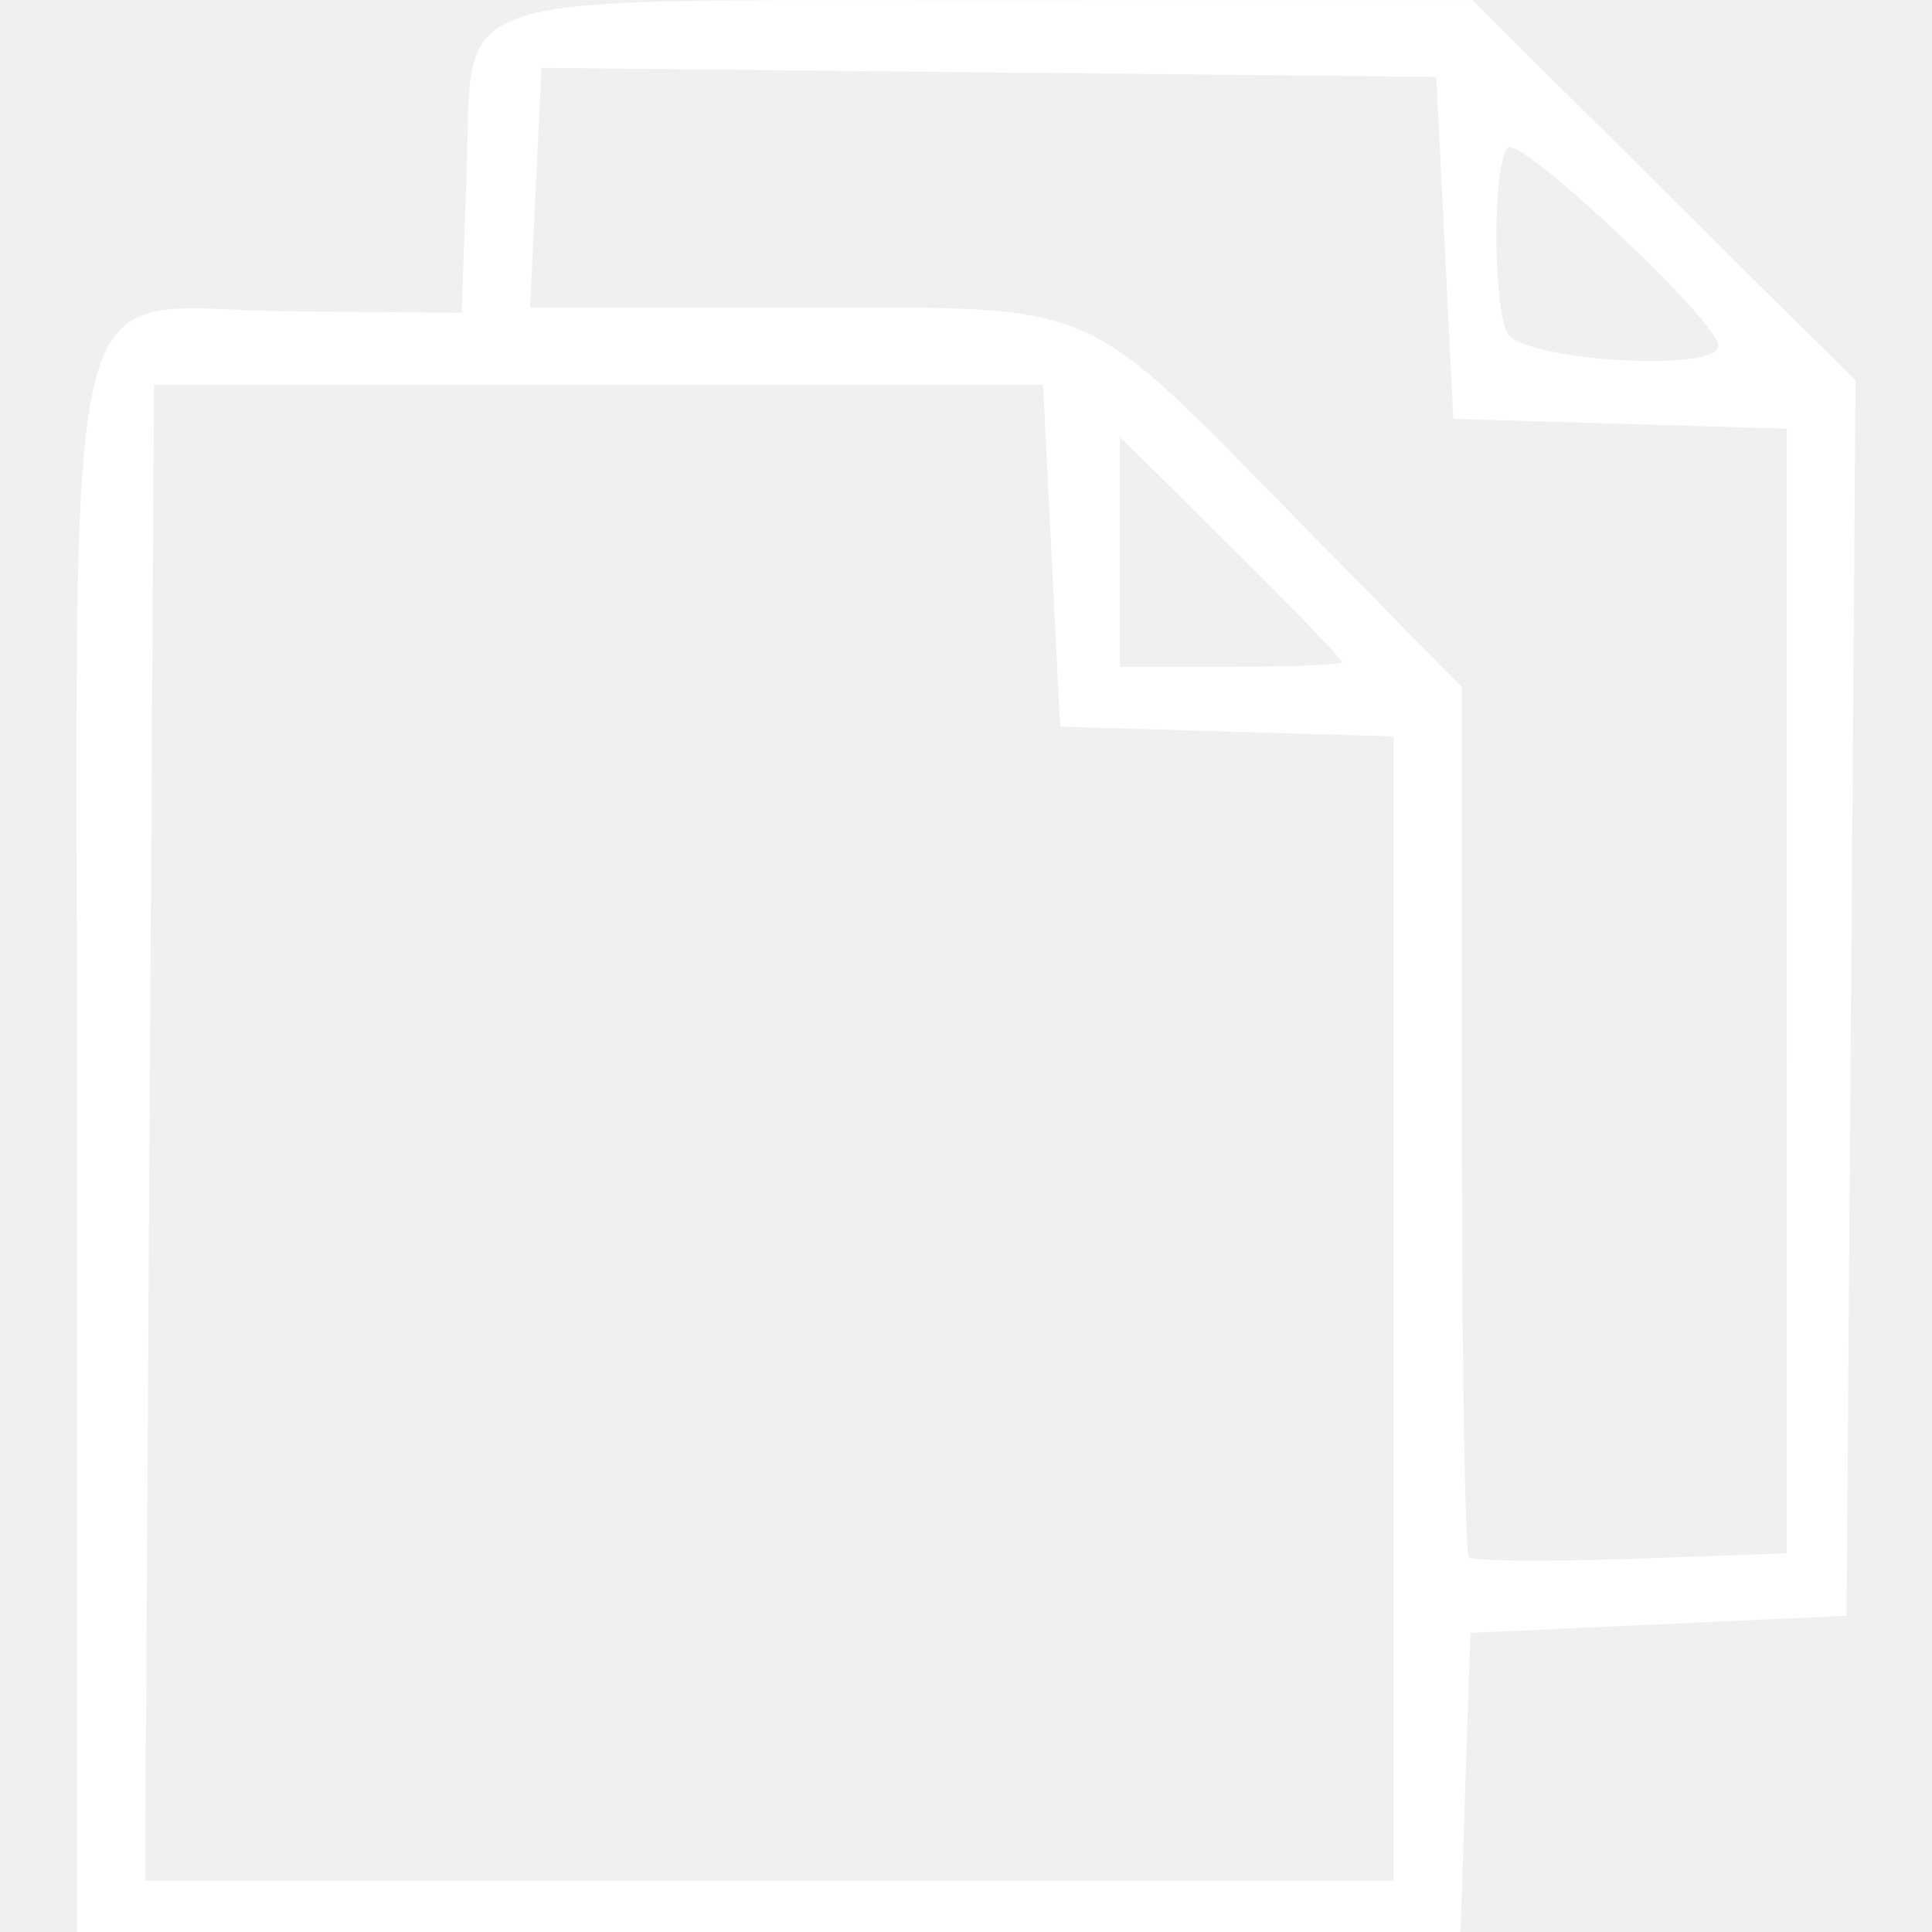
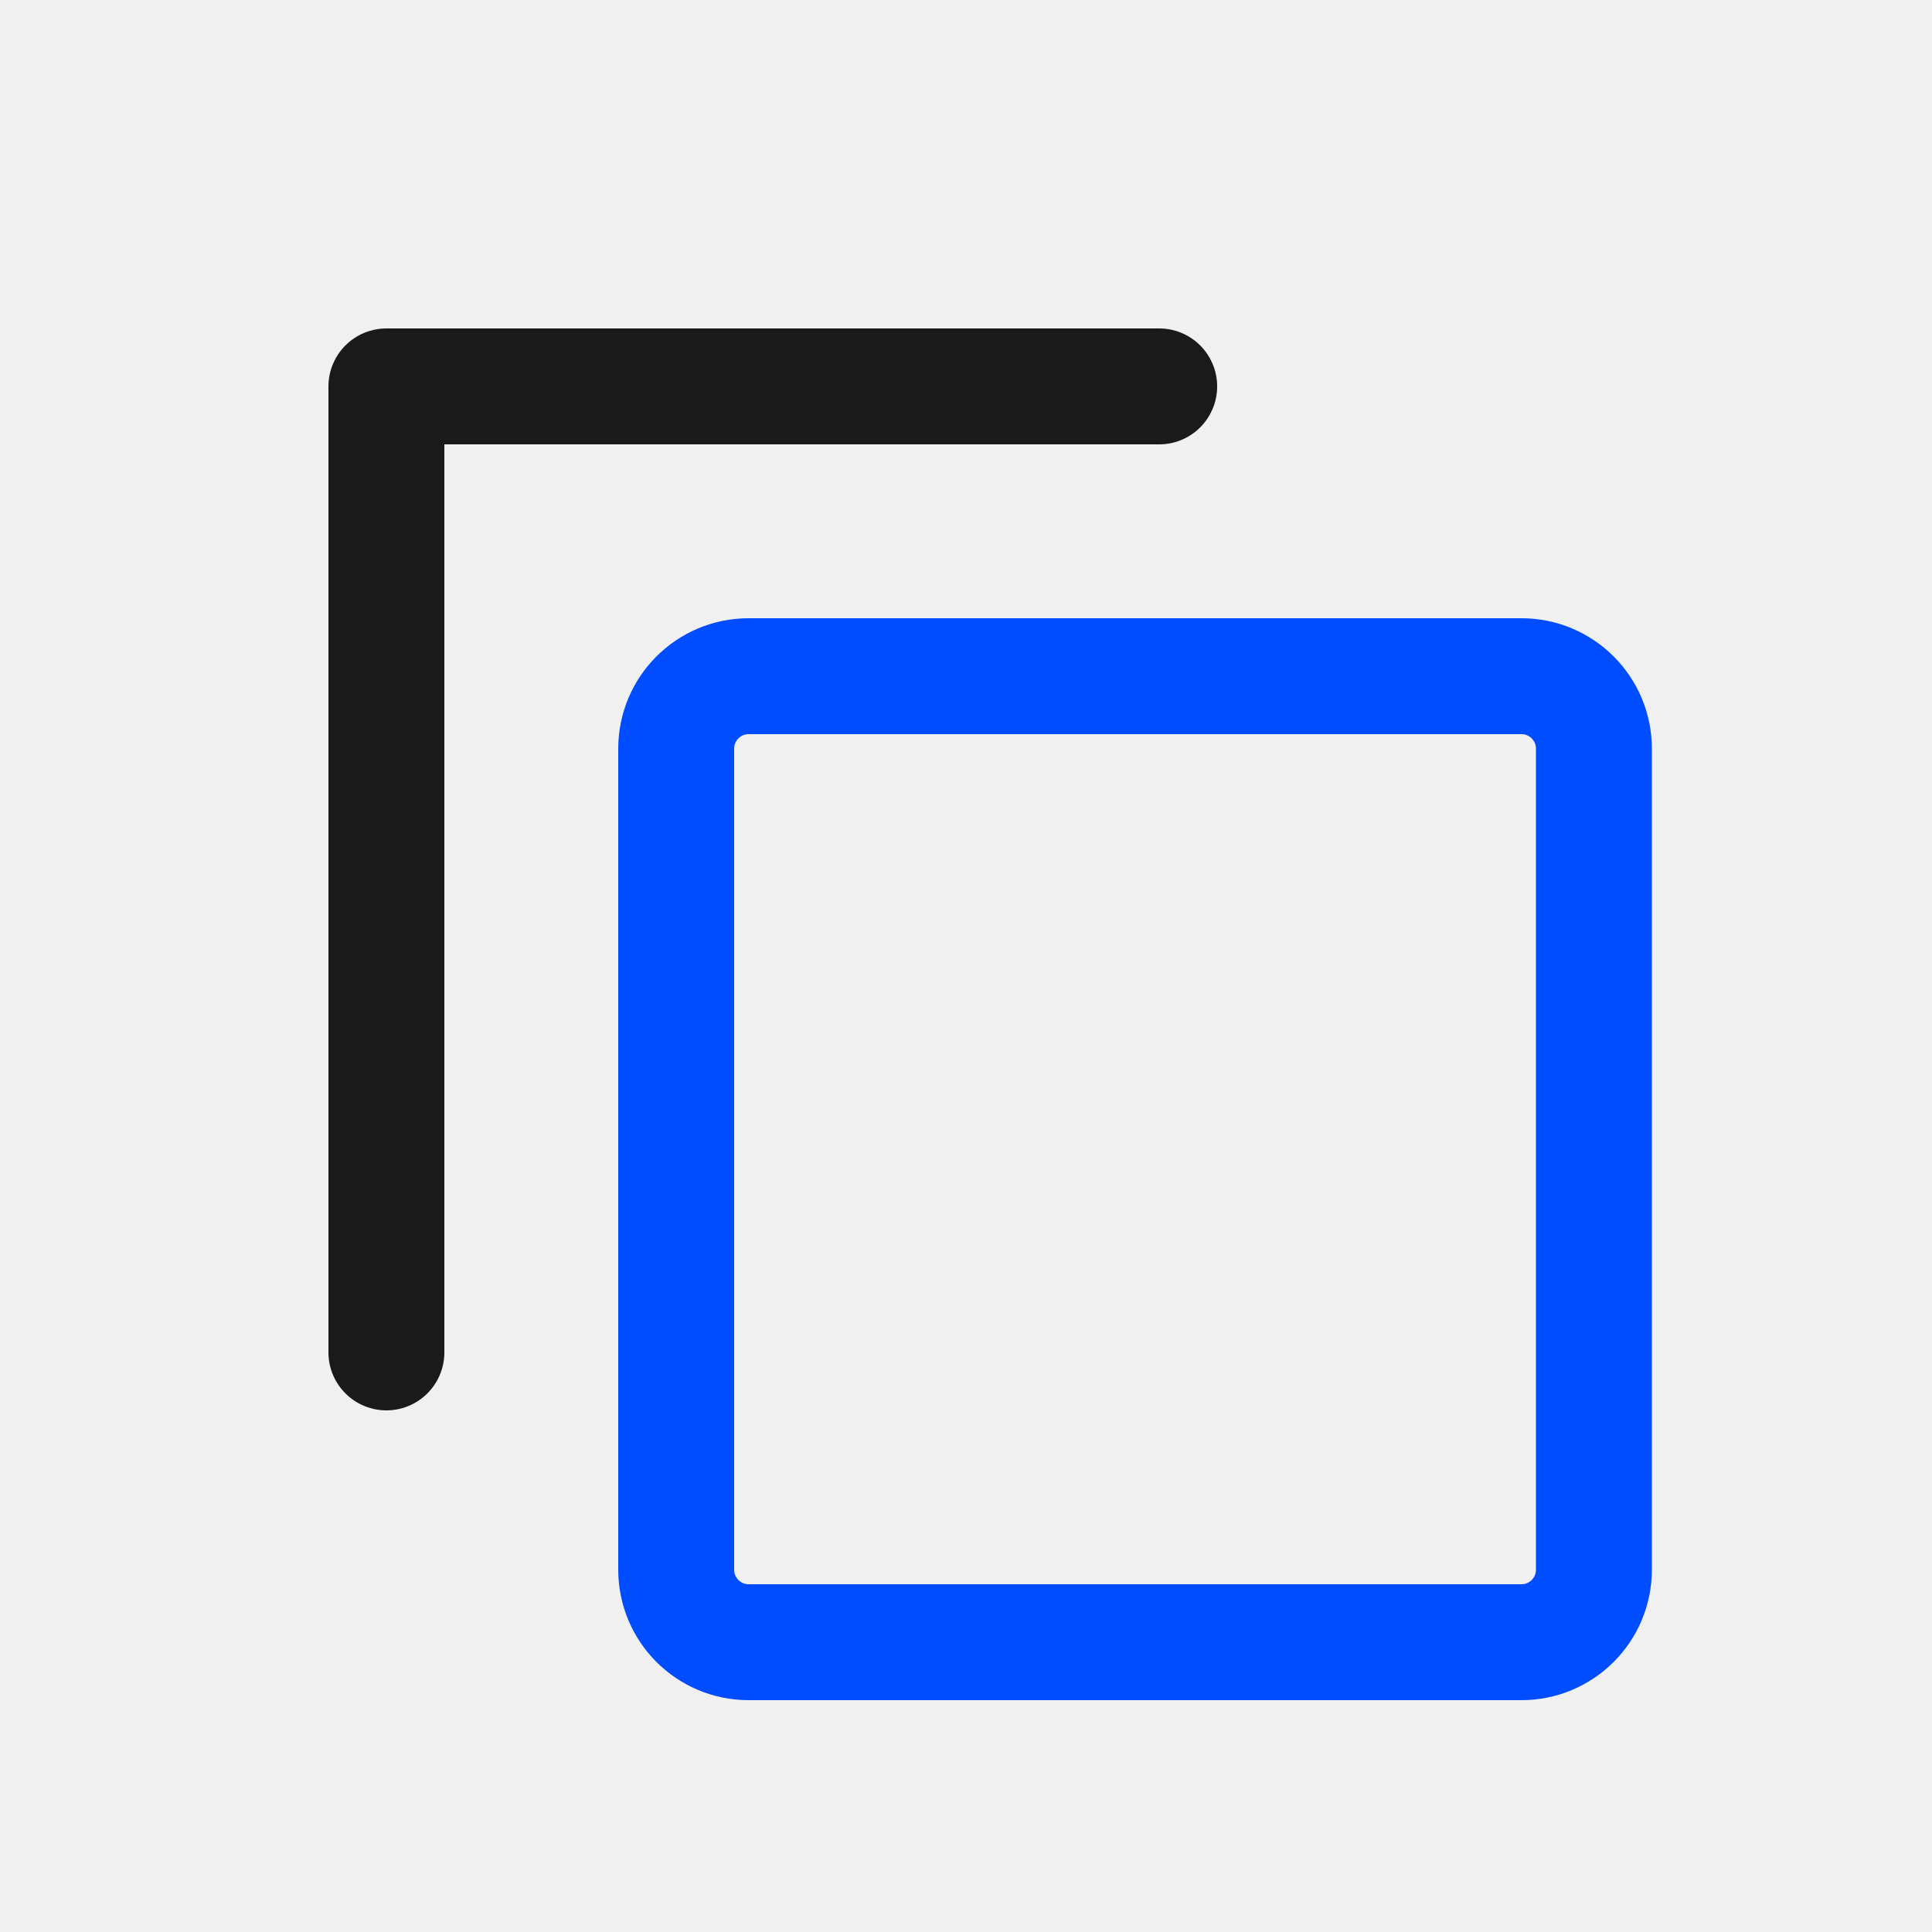
- <svg xmlns="http://www.w3.org/2000/svg" width="40mm" height="40mm" viewBox="0 0 40 40" version="1.1" id="svg1" xml:space="preserve">
-   <defs id="defs1">
-     <linearGradient id="swatch2">
-       <stop style="stop-color:#000000;stop-opacity:1;" offset="0" id="stop2" />
-     </linearGradient>
-     <linearGradient id="swatch6">
-       <stop style="stop-color:#000000;stop-opacity:0;" offset="0" id="stop6" />
-     </linearGradient>
-   </defs>
-   <g id="layer1" transform="translate(-2.007306,-14.32832)">
-     <path d="m 3.602,37.912 c 0,-18.988 -0.469,-17.177 4.433,-17.137 l 3.531,0.029 0.104,-2.961 c 0.133,-3.776 -0.716,-3.503 10.888,-3.509 l 9.93,-0.005 3.968,3.939 3.968,3.939 -0.093,12.787 -0.093,12.787 -3.894,0.177 -3.894,0.177 -0.102,3.097 -0.102,3.097 H 17.924 3.602 Z M 30.859,41.421 V 29.575 L 27.407,29.474 23.956,29.373 23.779,25.833 23.602,22.293 H 14.399 5.195 l -0.092,15.487 -0.092,15.487 H 17.935 30.859 Z M 39,34.847 V 23.204 L 35.549,23.102 32.097,23.001 31.921,19.461 31.744,15.921 l -9.263,-0.094 -9.263,-0.094 -0.118,2.484 -0.118,2.484 5.496,-7.98e-4 c 6.436,-9.33e-4 5.801,-0.274 10.521,4.525 l 3.274,3.33 v 8.933 c 0,4.913 0.066,9 0.146,9.081 0.08,0.081 1.594,0.096 3.363,0.034 l 3.217,-0.114 z m -9.204,-6.812 c 0,-0.054 -1.035,-1.125 -2.301,-2.379 l -2.301,-2.28 v 2.379 2.379 H 27.496 c 1.265,0 2.301,-0.044 2.301,-0.099 z m 7.788,-6.55 c 0,-0.492 -4.103,-4.352 -4.356,-4.099 -0.303,0.302 -0.324,3.05 -0.029,3.815 0.227,0.59 4.387,0.859 4.387,0.283 z" style="fill:#ffffff;fill-opacity:1;stroke-width:1" id="path1-2" />
-   </g>
+ <svg xmlns="http://www.w3.org/2000/svg" width="40mm" height="40mm" viewBox="0 0 40 40" version="1.1">
+   <path d="M 8,28 V 8 H 24" style="fill:none;stroke:#1a1a1a;stroke-width:2.4;stroke-linecap:round;stroke-linejoin:round" />
+   <rect x="14" y="14" width="19" height="20" rx="1.5" style="fill:none;stroke:#004cff;stroke-width:2.4;stroke-linecap:round;stroke-linejoin:round" />
</svg>
